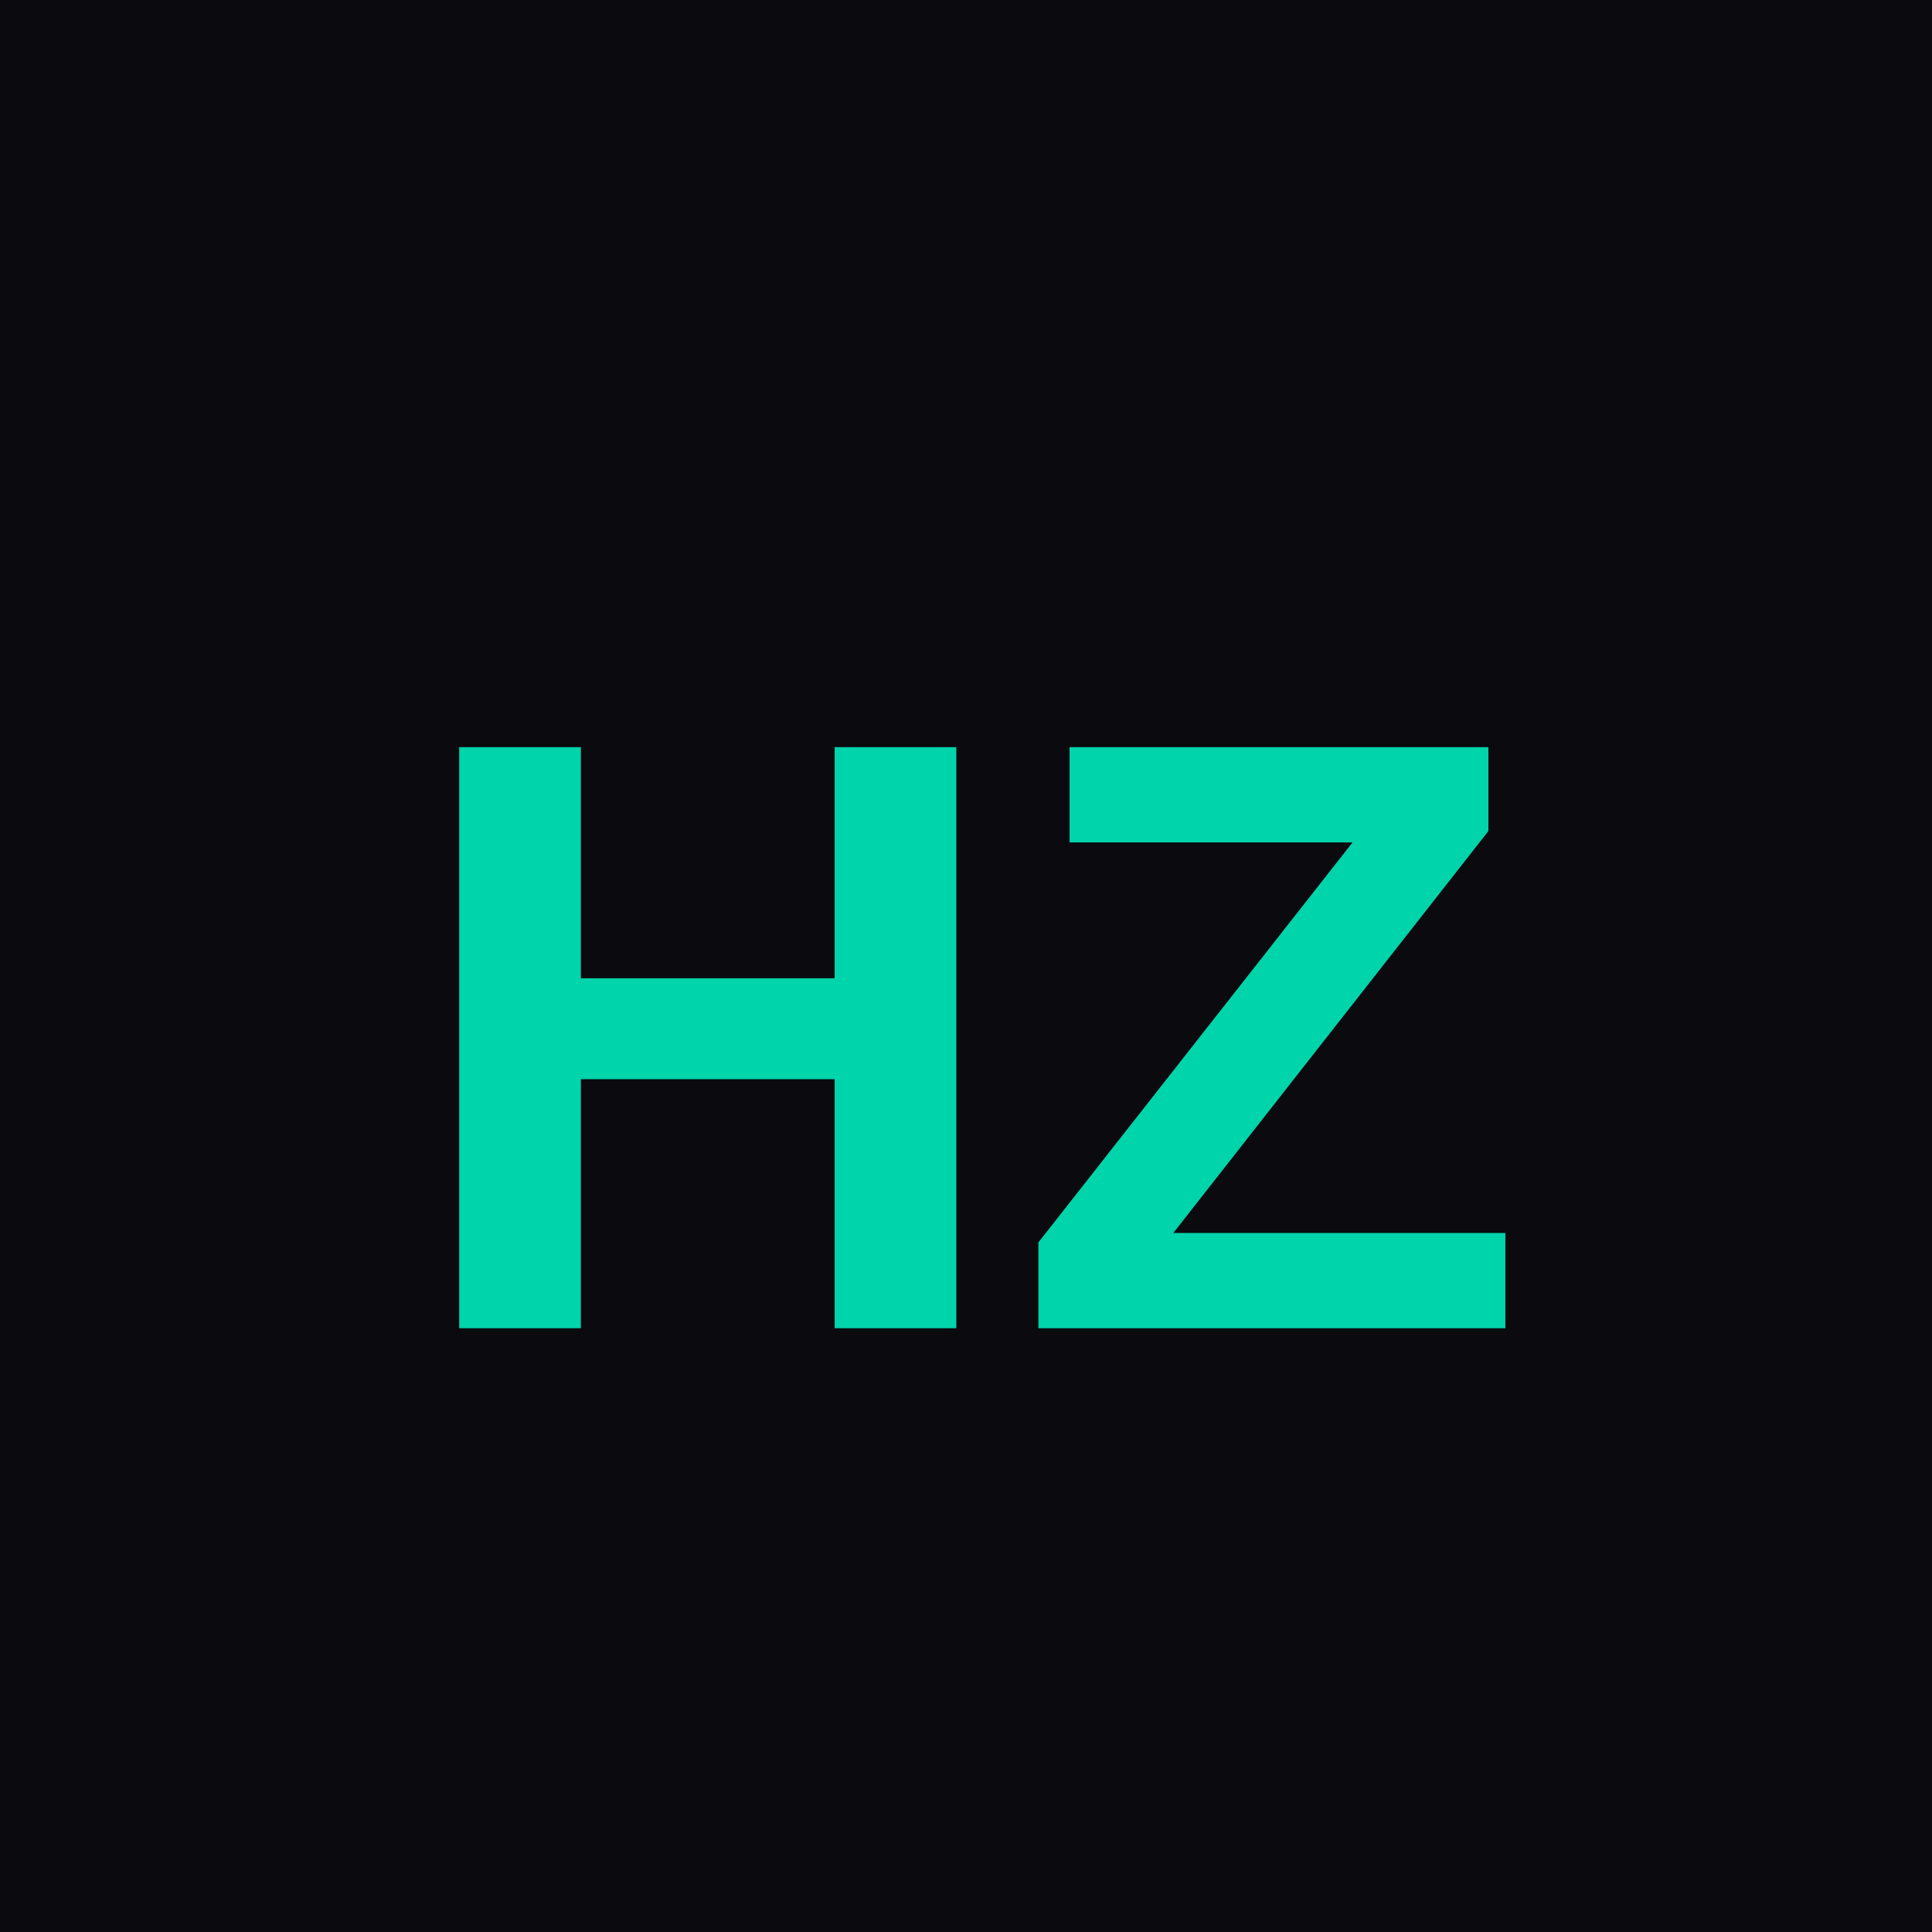
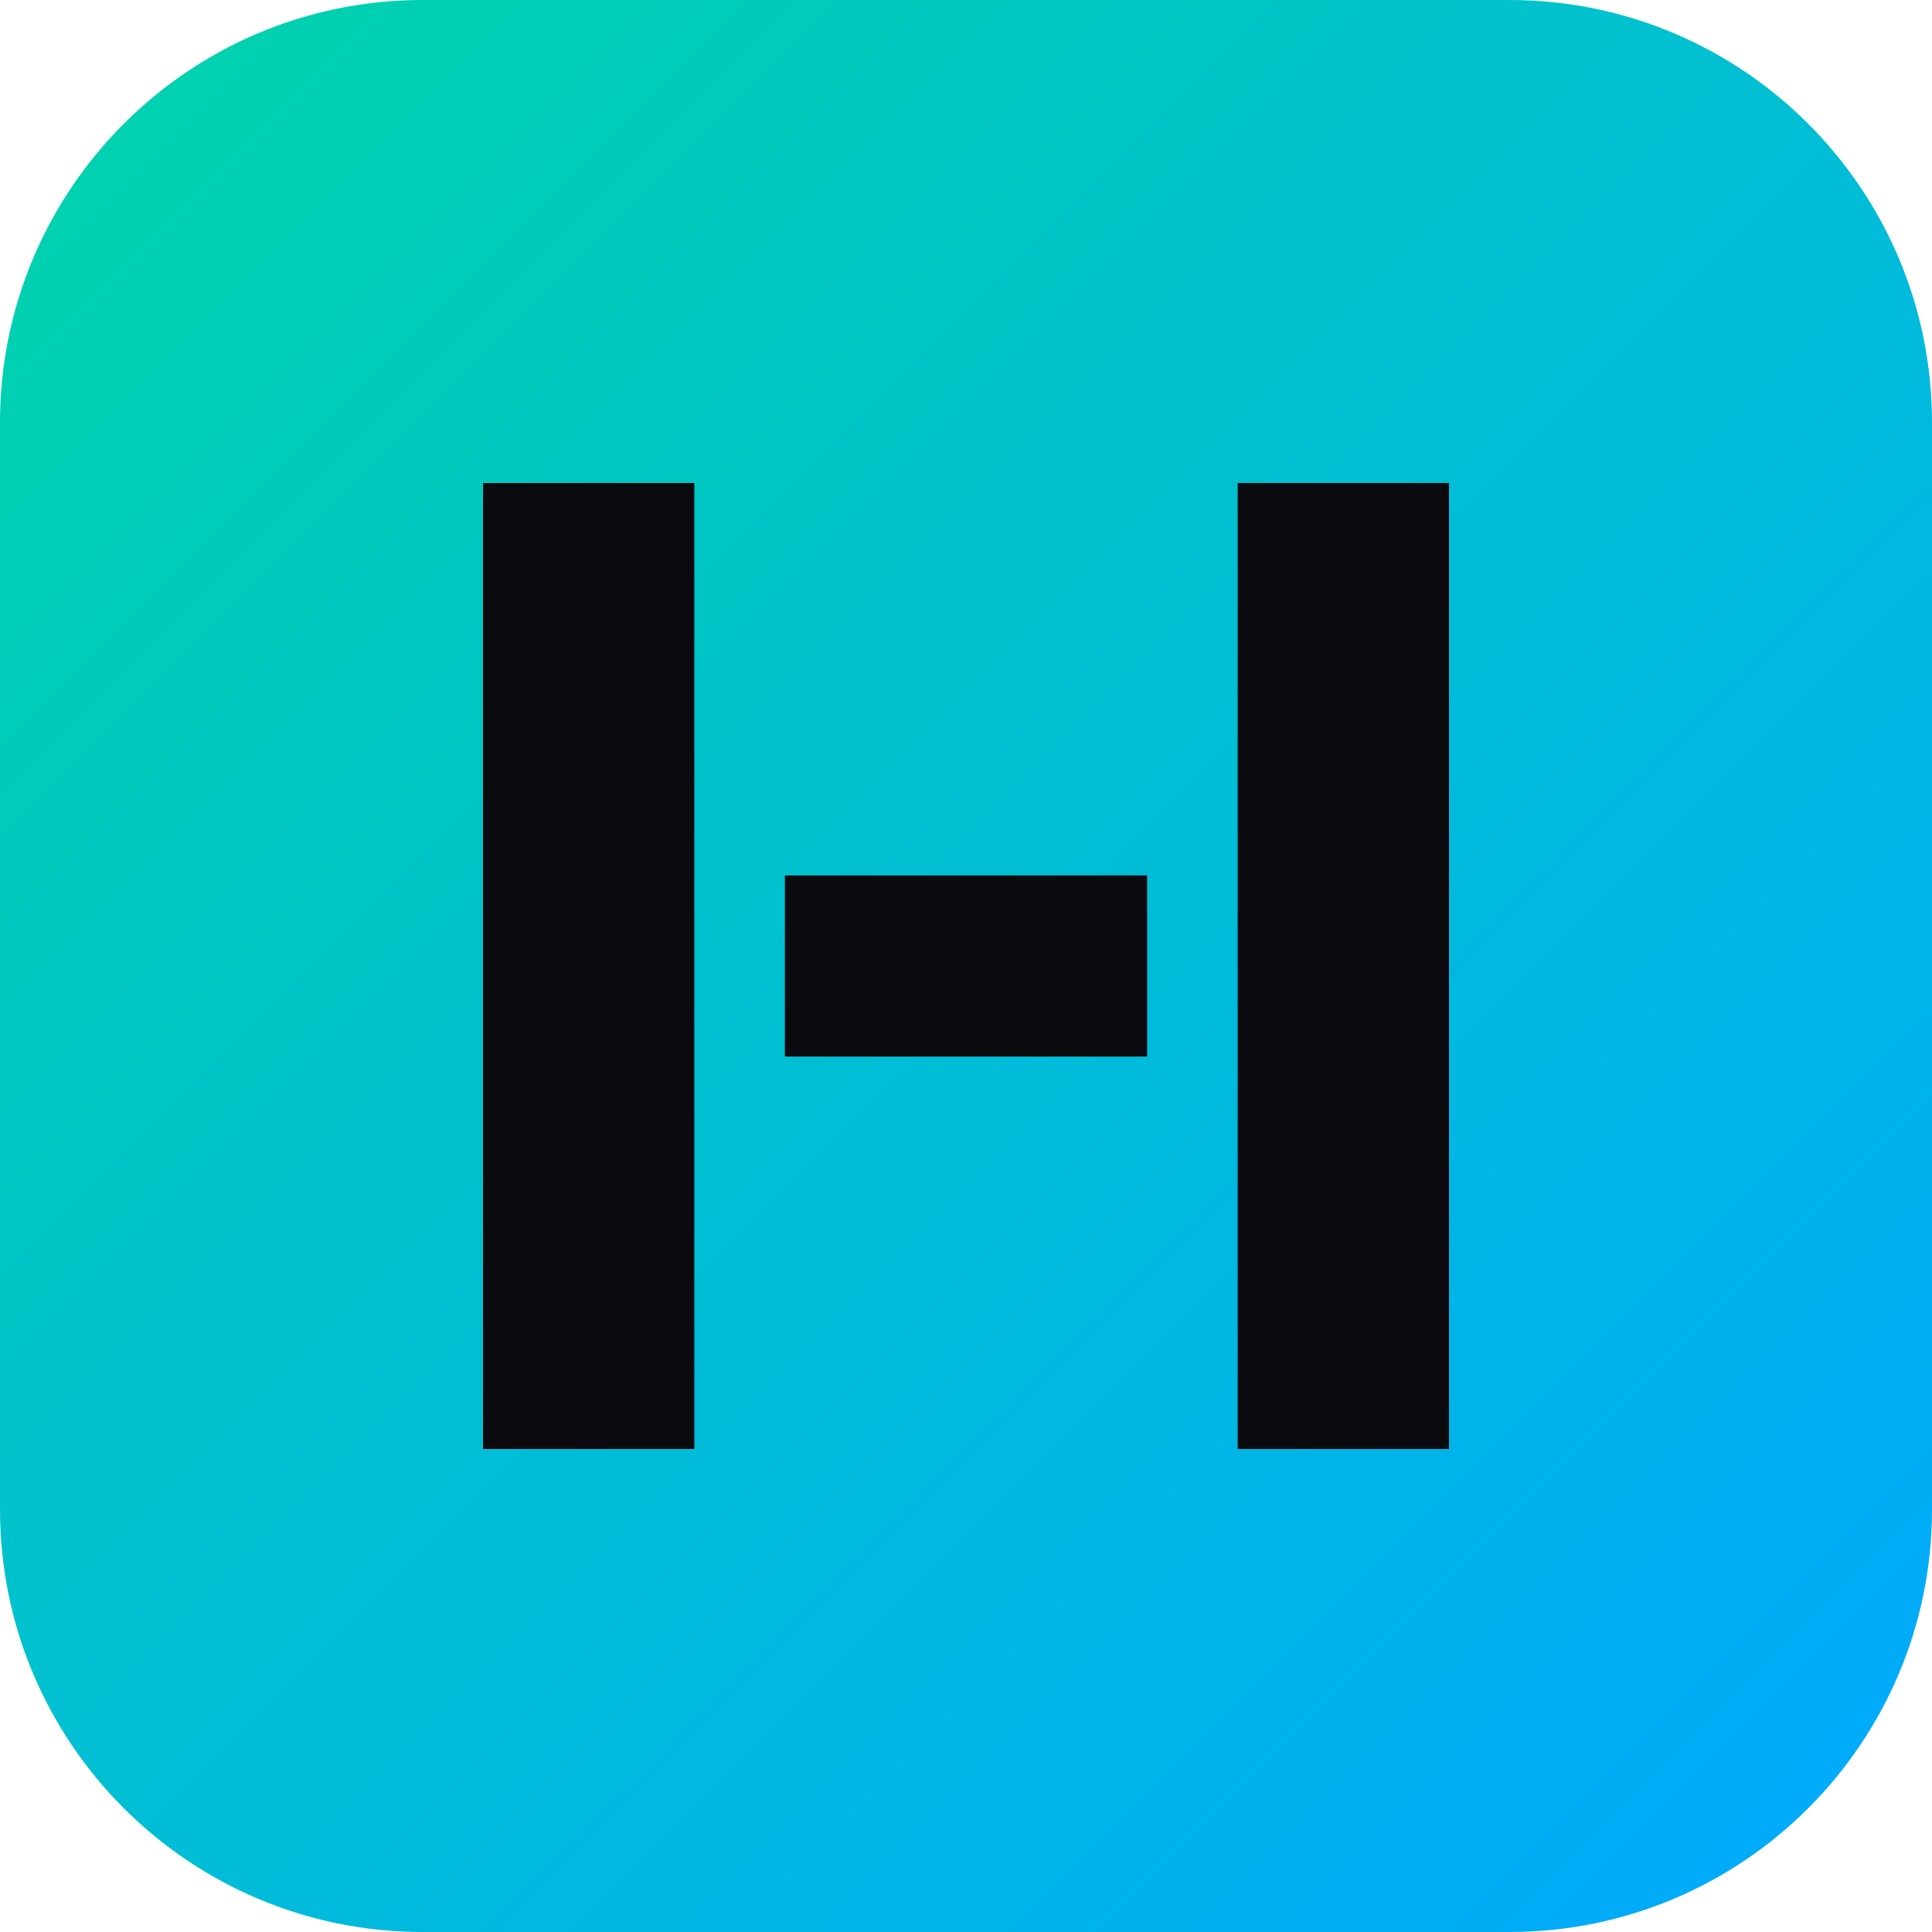
<svg xmlns="http://www.w3.org/2000/svg" viewBox="0 0 32 32" width="32" height="32">
-   <rect width="32" height="32" fill="#0a0a0f" />
-   <text x="16" y="22" font-family="Arial, sans-serif" font-size="14" font-weight="bold" fill="#00d4aa" text-anchor="middle">HZ</text>
+   <defs>
+     <linearGradient id="g" x1="0" y1="0" x2="32" y2="32" gradientUnits="userSpaceOnUse">
+       <stop offset="0" stop-color="#00d4aa" />
+       <stop offset="1" stop-color="#00a8ff" />
+     </linearGradient>
+   </defs>
+   <rect width="32" height="32" rx="7" fill="url(#g)" />
+   <path d="M8 8h3.5v16H8V8zm5 6.5h6v3h-6v-3zM20.5 8H24v16h-3.5V8z" fill="#0a0a0f" />
</svg>
